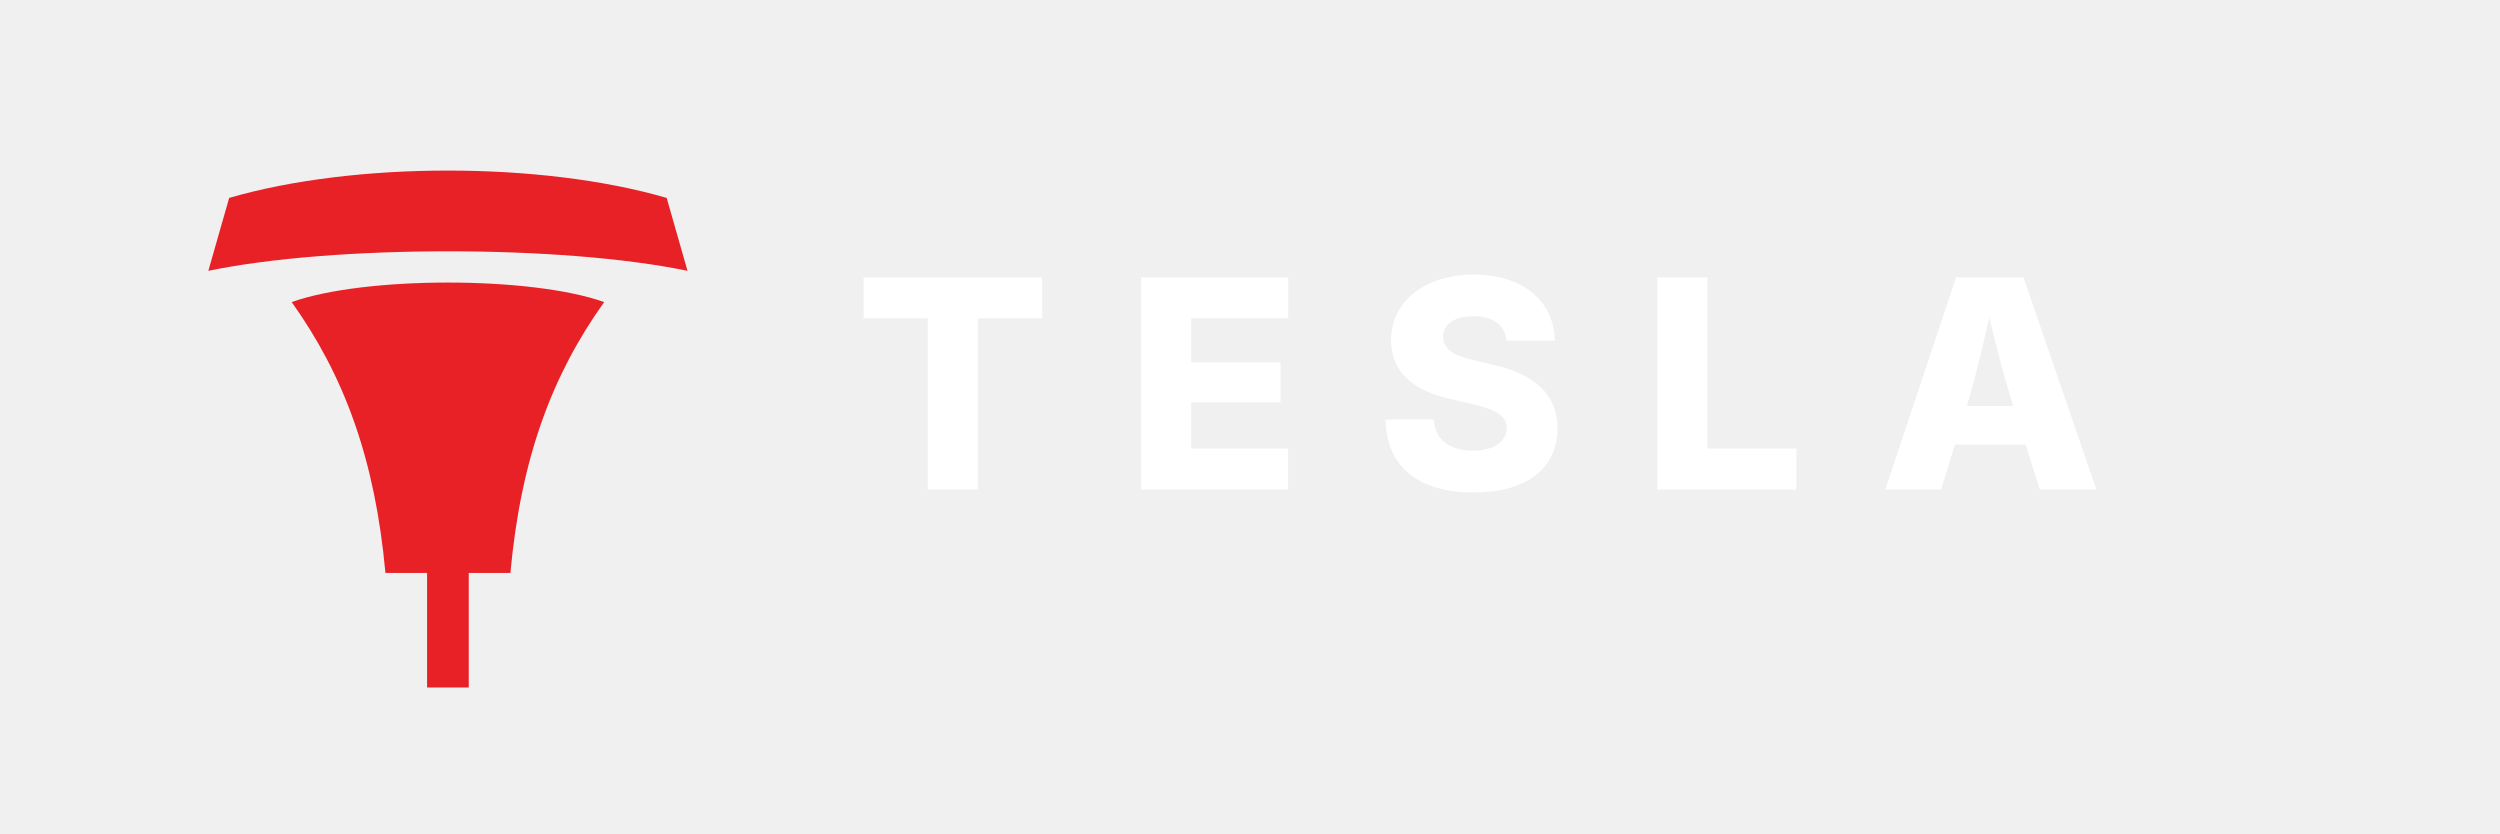
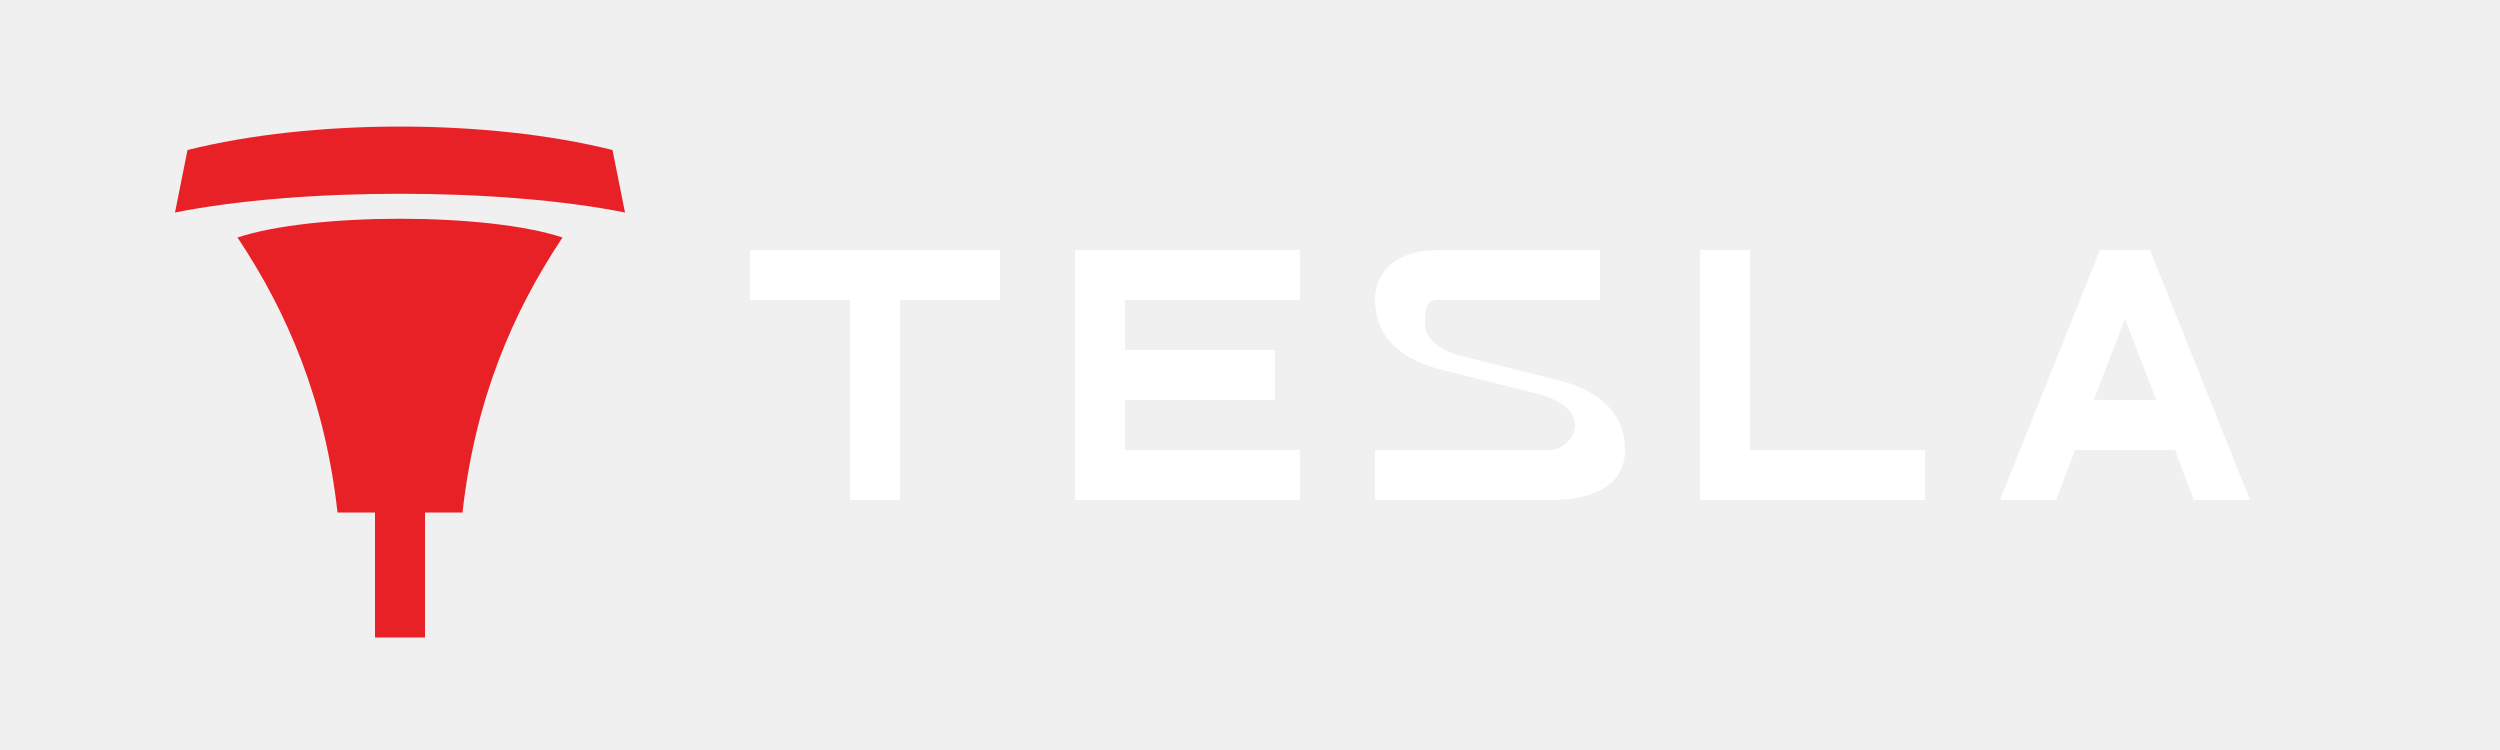
- <svg xmlns="http://www.w3.org/2000/svg" viewBox="0 0 240 80" fill="none">
-   <g transform="translate(16, 12)">
-     <path d="M6 7 C18 3.5 36 3.5 48 7 L50 14 C38 11.5 16 11.5 4 14 Z" fill="#E82127" />
-     <path d="M25 18 L29 18 L29 54 L25 54 Z" fill="#E82127" />
-     <path d="M12 17 C19 14.5 35 14.5 42 17 C37 24 34 32 33 43 L21 43 C20 32 17 24 12 17 Z" fill="#E82127" />
+ <svg xmlns="http://www.w3.org/2000/svg" viewBox="0 0 200 60" fill="none">
+   <g fill="#E82127" transform="translate(10, 8)">
+     <path d="M5 4 C15 1.5 29 1.5 39 4 L40 9 C30 7 14 7 4 9 Z" />
+     <path d="M20 12 L24 12 L24 43 L20 43 Z" />
+     <path d="M9 11 C15 9 29 9 35 11 C31 17 28 24 27 33 L17 33 C16 24 13 17 9 11 Z" />
  </g>
-   <text x="82" y="47" font-family="'Inter','Helvetica Neue',sans-serif" font-size="28" font-weight="800" letter-spacing="7" fill="#FFFFFF">TESLA</text>
+   <g fill="#FFFFFF" transform="translate(60, 20)">
+     <path d="M0 0 H20 V4 H12 V20 H8 V4 H0 V0 Z" />
+     <path d="M26 0 H44 V4 H30 V8 H42 V12 H30 V16 H44 V20 H26 V0 Z" />
+     <path d="M50 4 C50 1.5 52 0 55 0 H68 V4 H55 C54 4 54 5 54 6 C54 7 55 8 57 8.5 L65 10.5 C68.5 11.5 70 13.5 70 16 C70 18.5 68 20 64 20 H50 V16 H64 C65 16 66 15 66 14 C66 13 65 12 63 11.5 L55 9.5 C51.5 8.5 50 6.5 50 4 Z" />
+     <path d="M76 0 H80 V16 H94 V20 H76 V0 Z" />
+     <path d="M100 20 L108 0 H112 L120 20 H115.5 L114 16 H106 L104.5 20 H100 Z M107.5 12 H112.5 L110 5.5 Z" />
+   </g>
</svg>
